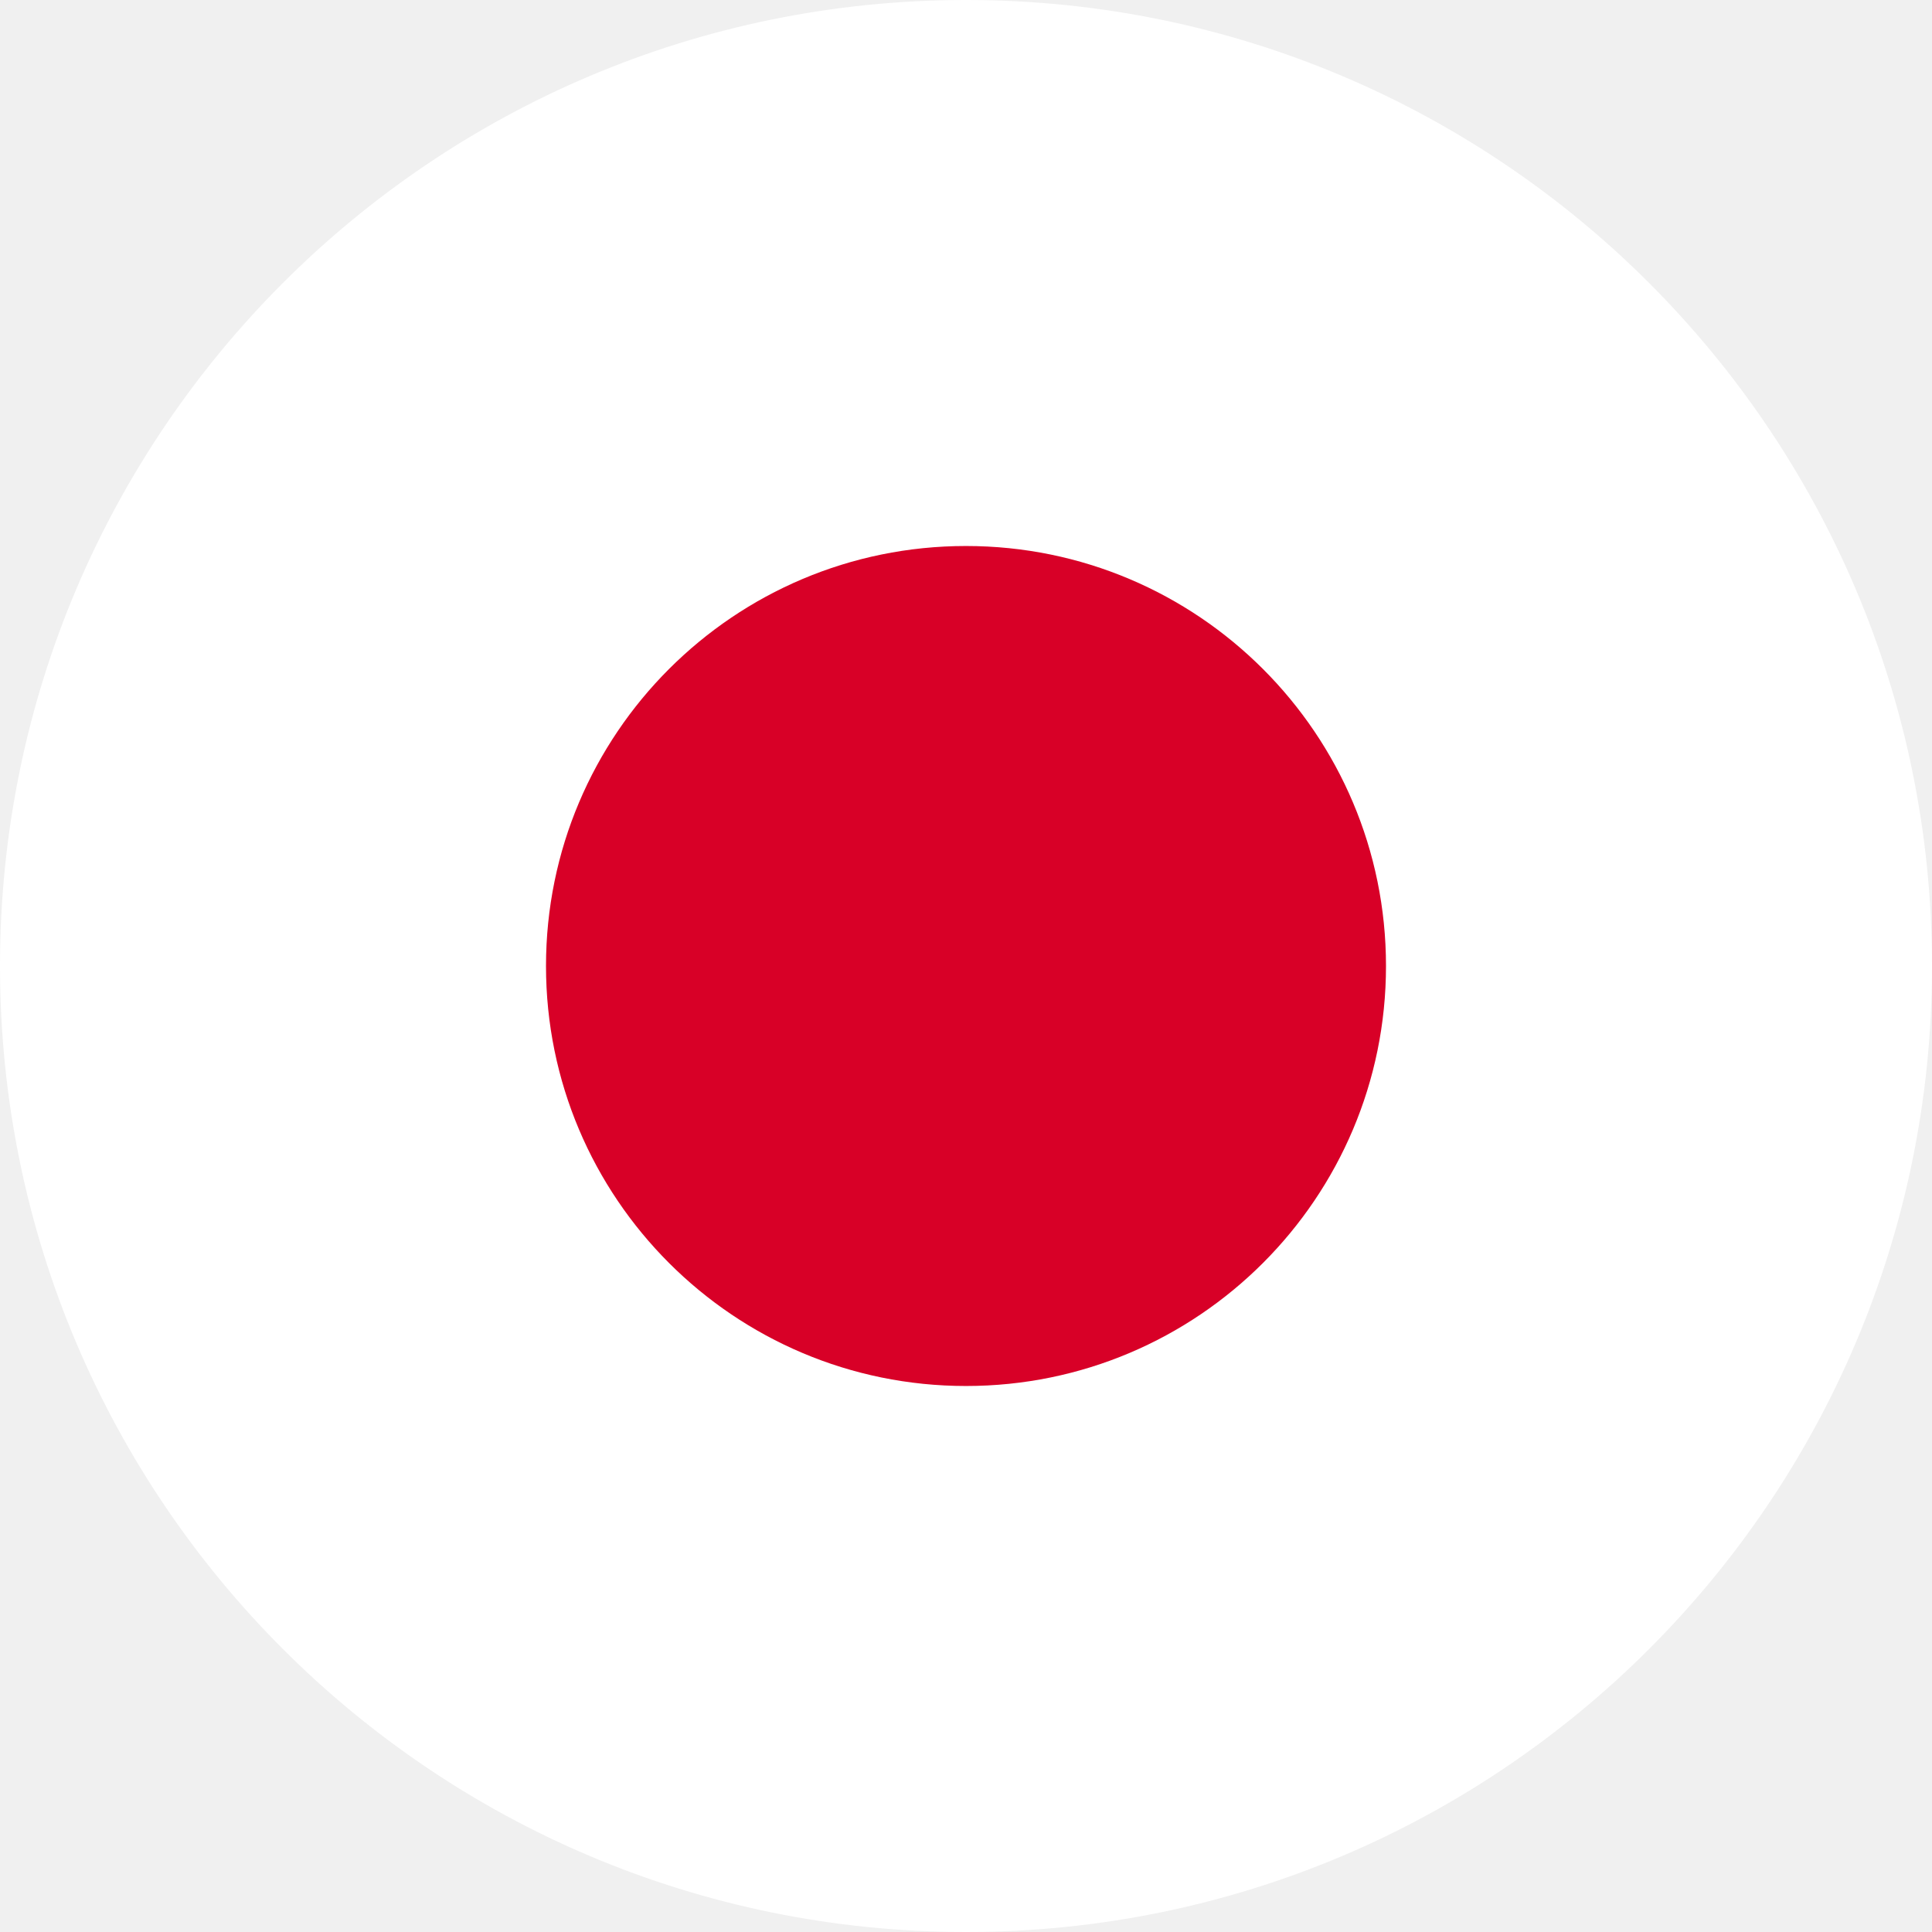
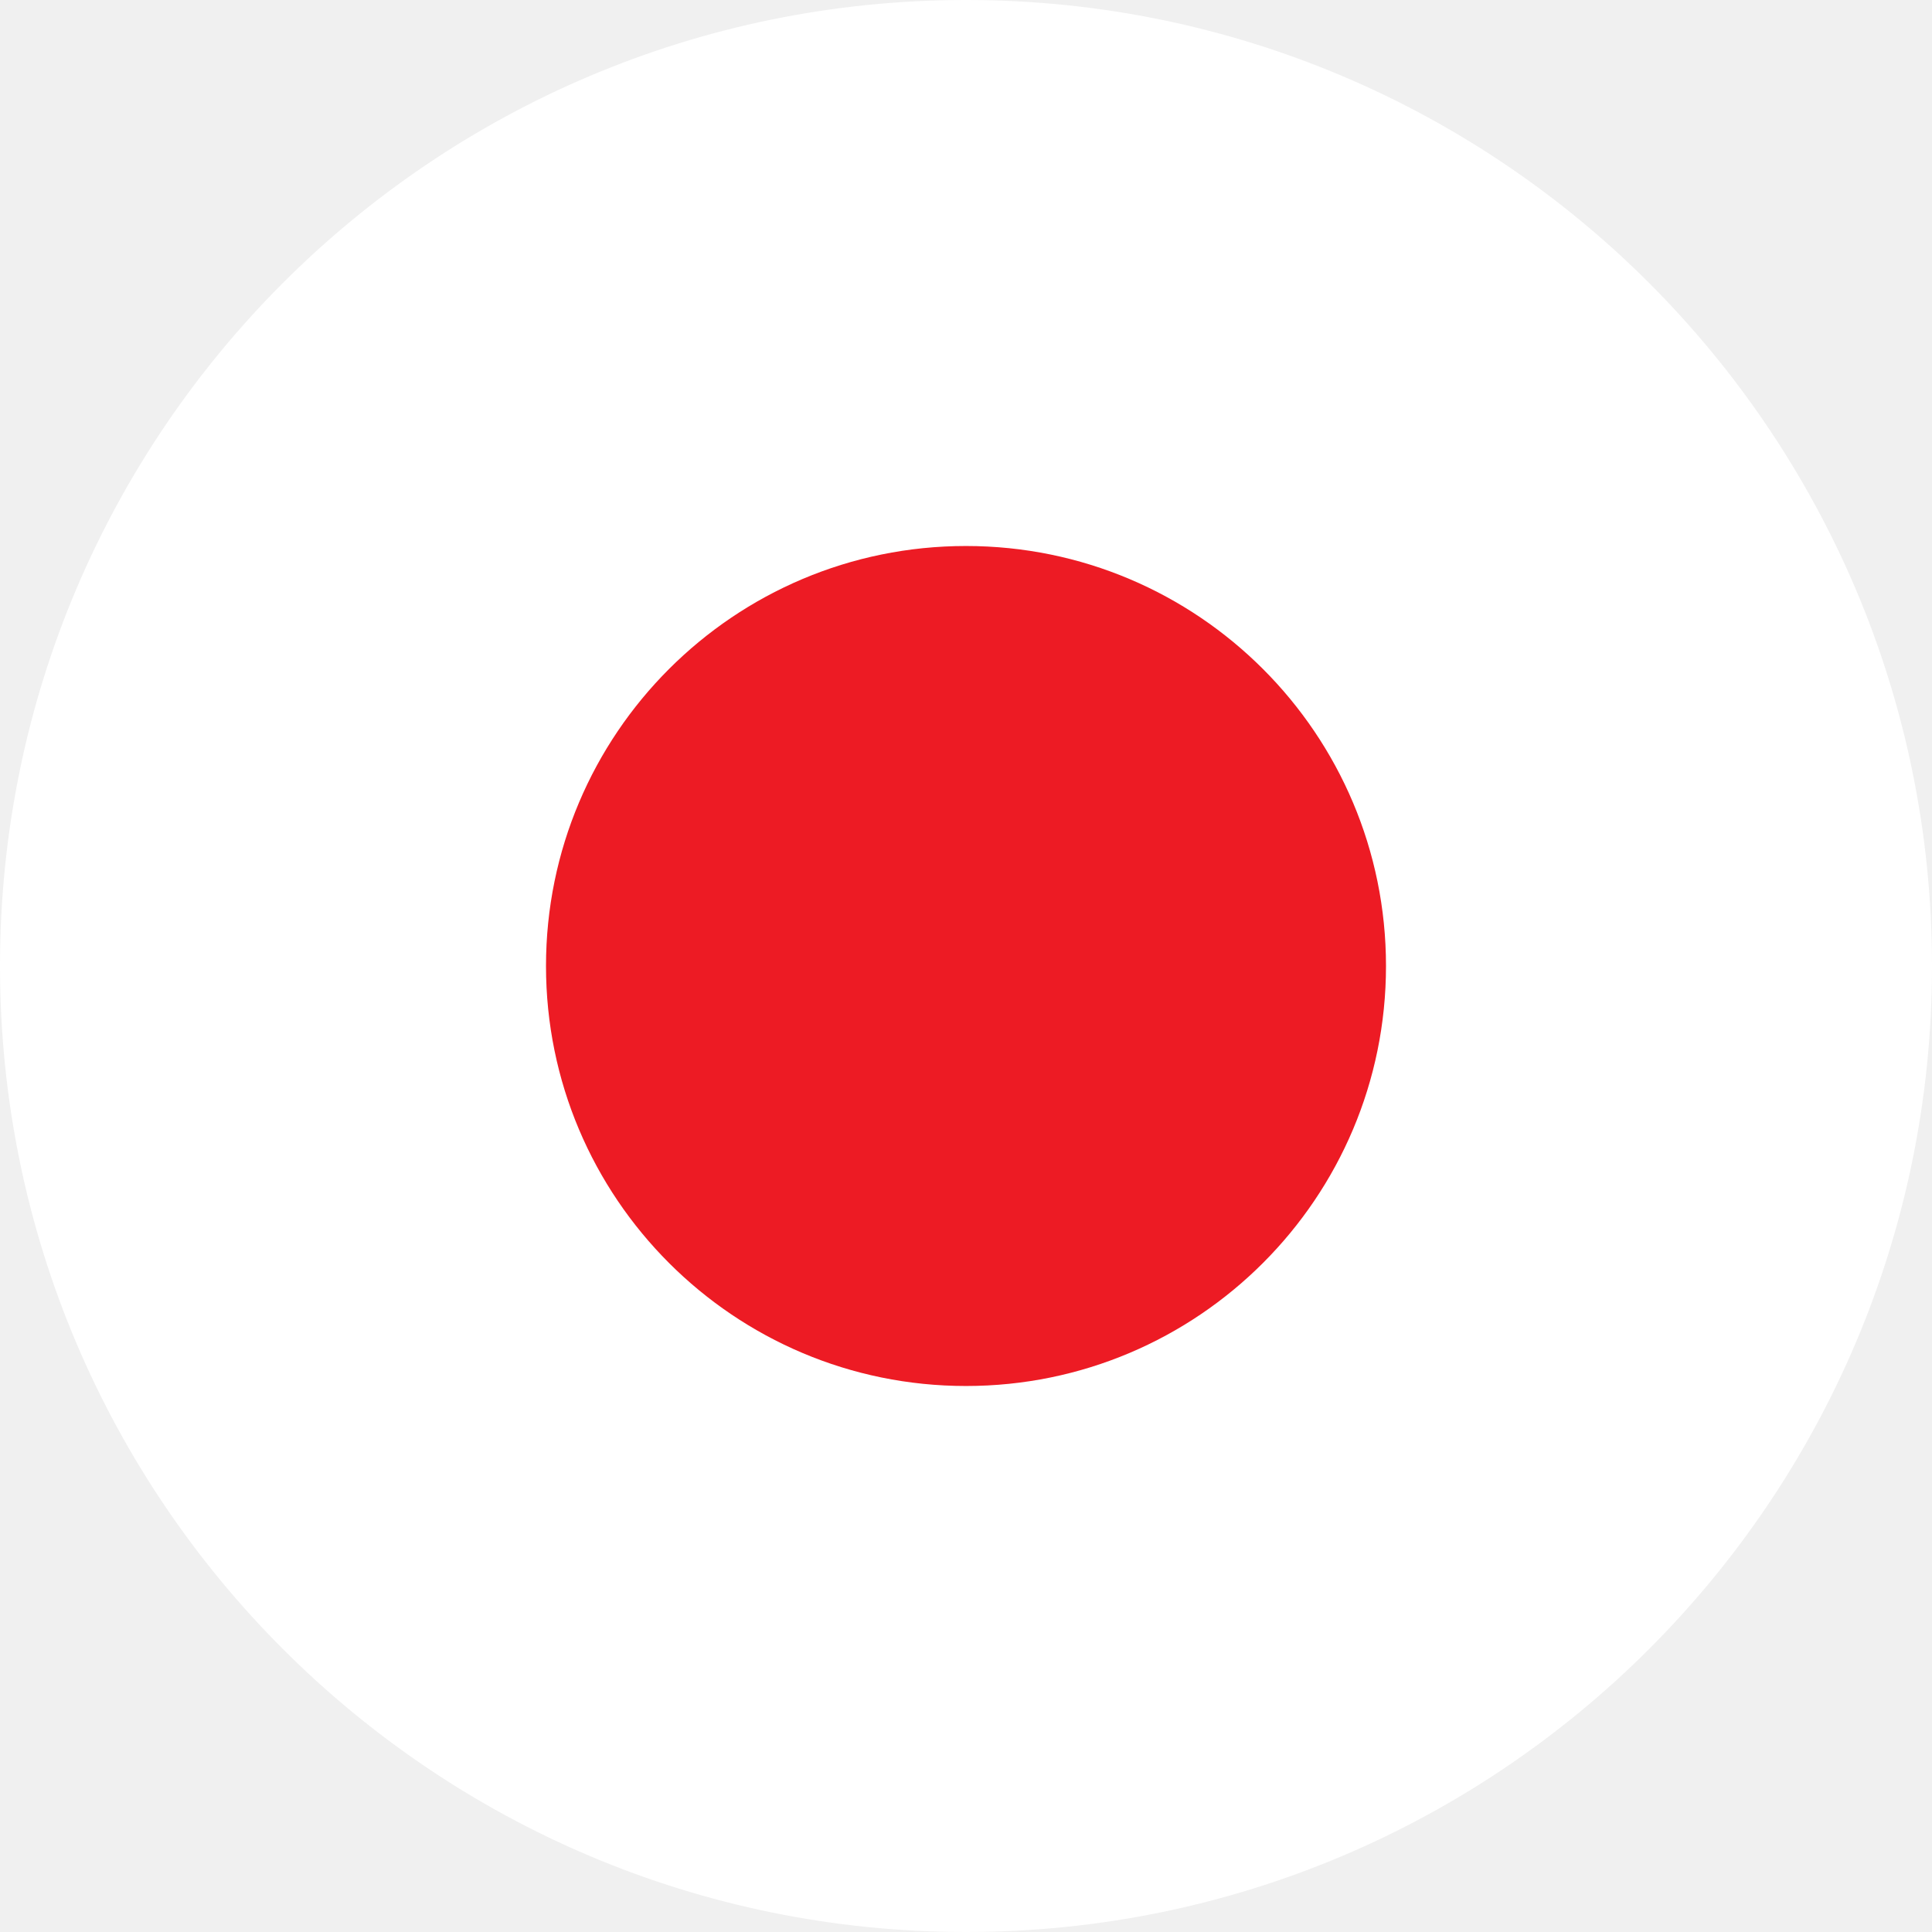
<svg xmlns="http://www.w3.org/2000/svg" width="512" height="512" viewBox="0 0 512 512" fill="none">
  <path d="M256 512C397.385 512 512 397.385 512 256C512 114.615 397.385 0 256 0C114.615 0 0 114.615 0 256C0 397.385 114.615 512 256 512Z" fill="white" />
-   <path d="M255.999 367.304C317.471 367.304 367.303 317.471 367.303 256C367.303 194.528 317.471 144.696 255.999 144.696C194.528 144.696 144.695 194.528 144.695 256C144.695 317.471 194.528 367.304 255.999 367.304Z" fill="#D80027" />
+   <path d="M255.999 367.304C317.471 367.304 367.303 317.471 367.303 256C367.303 194.528 317.471 144.696 255.999 144.696C194.528 144.696 144.695 194.528 144.695 256C144.695 317.471 194.528 367.304 255.999 367.304Z" fill="#ED1B24" />
</svg>
